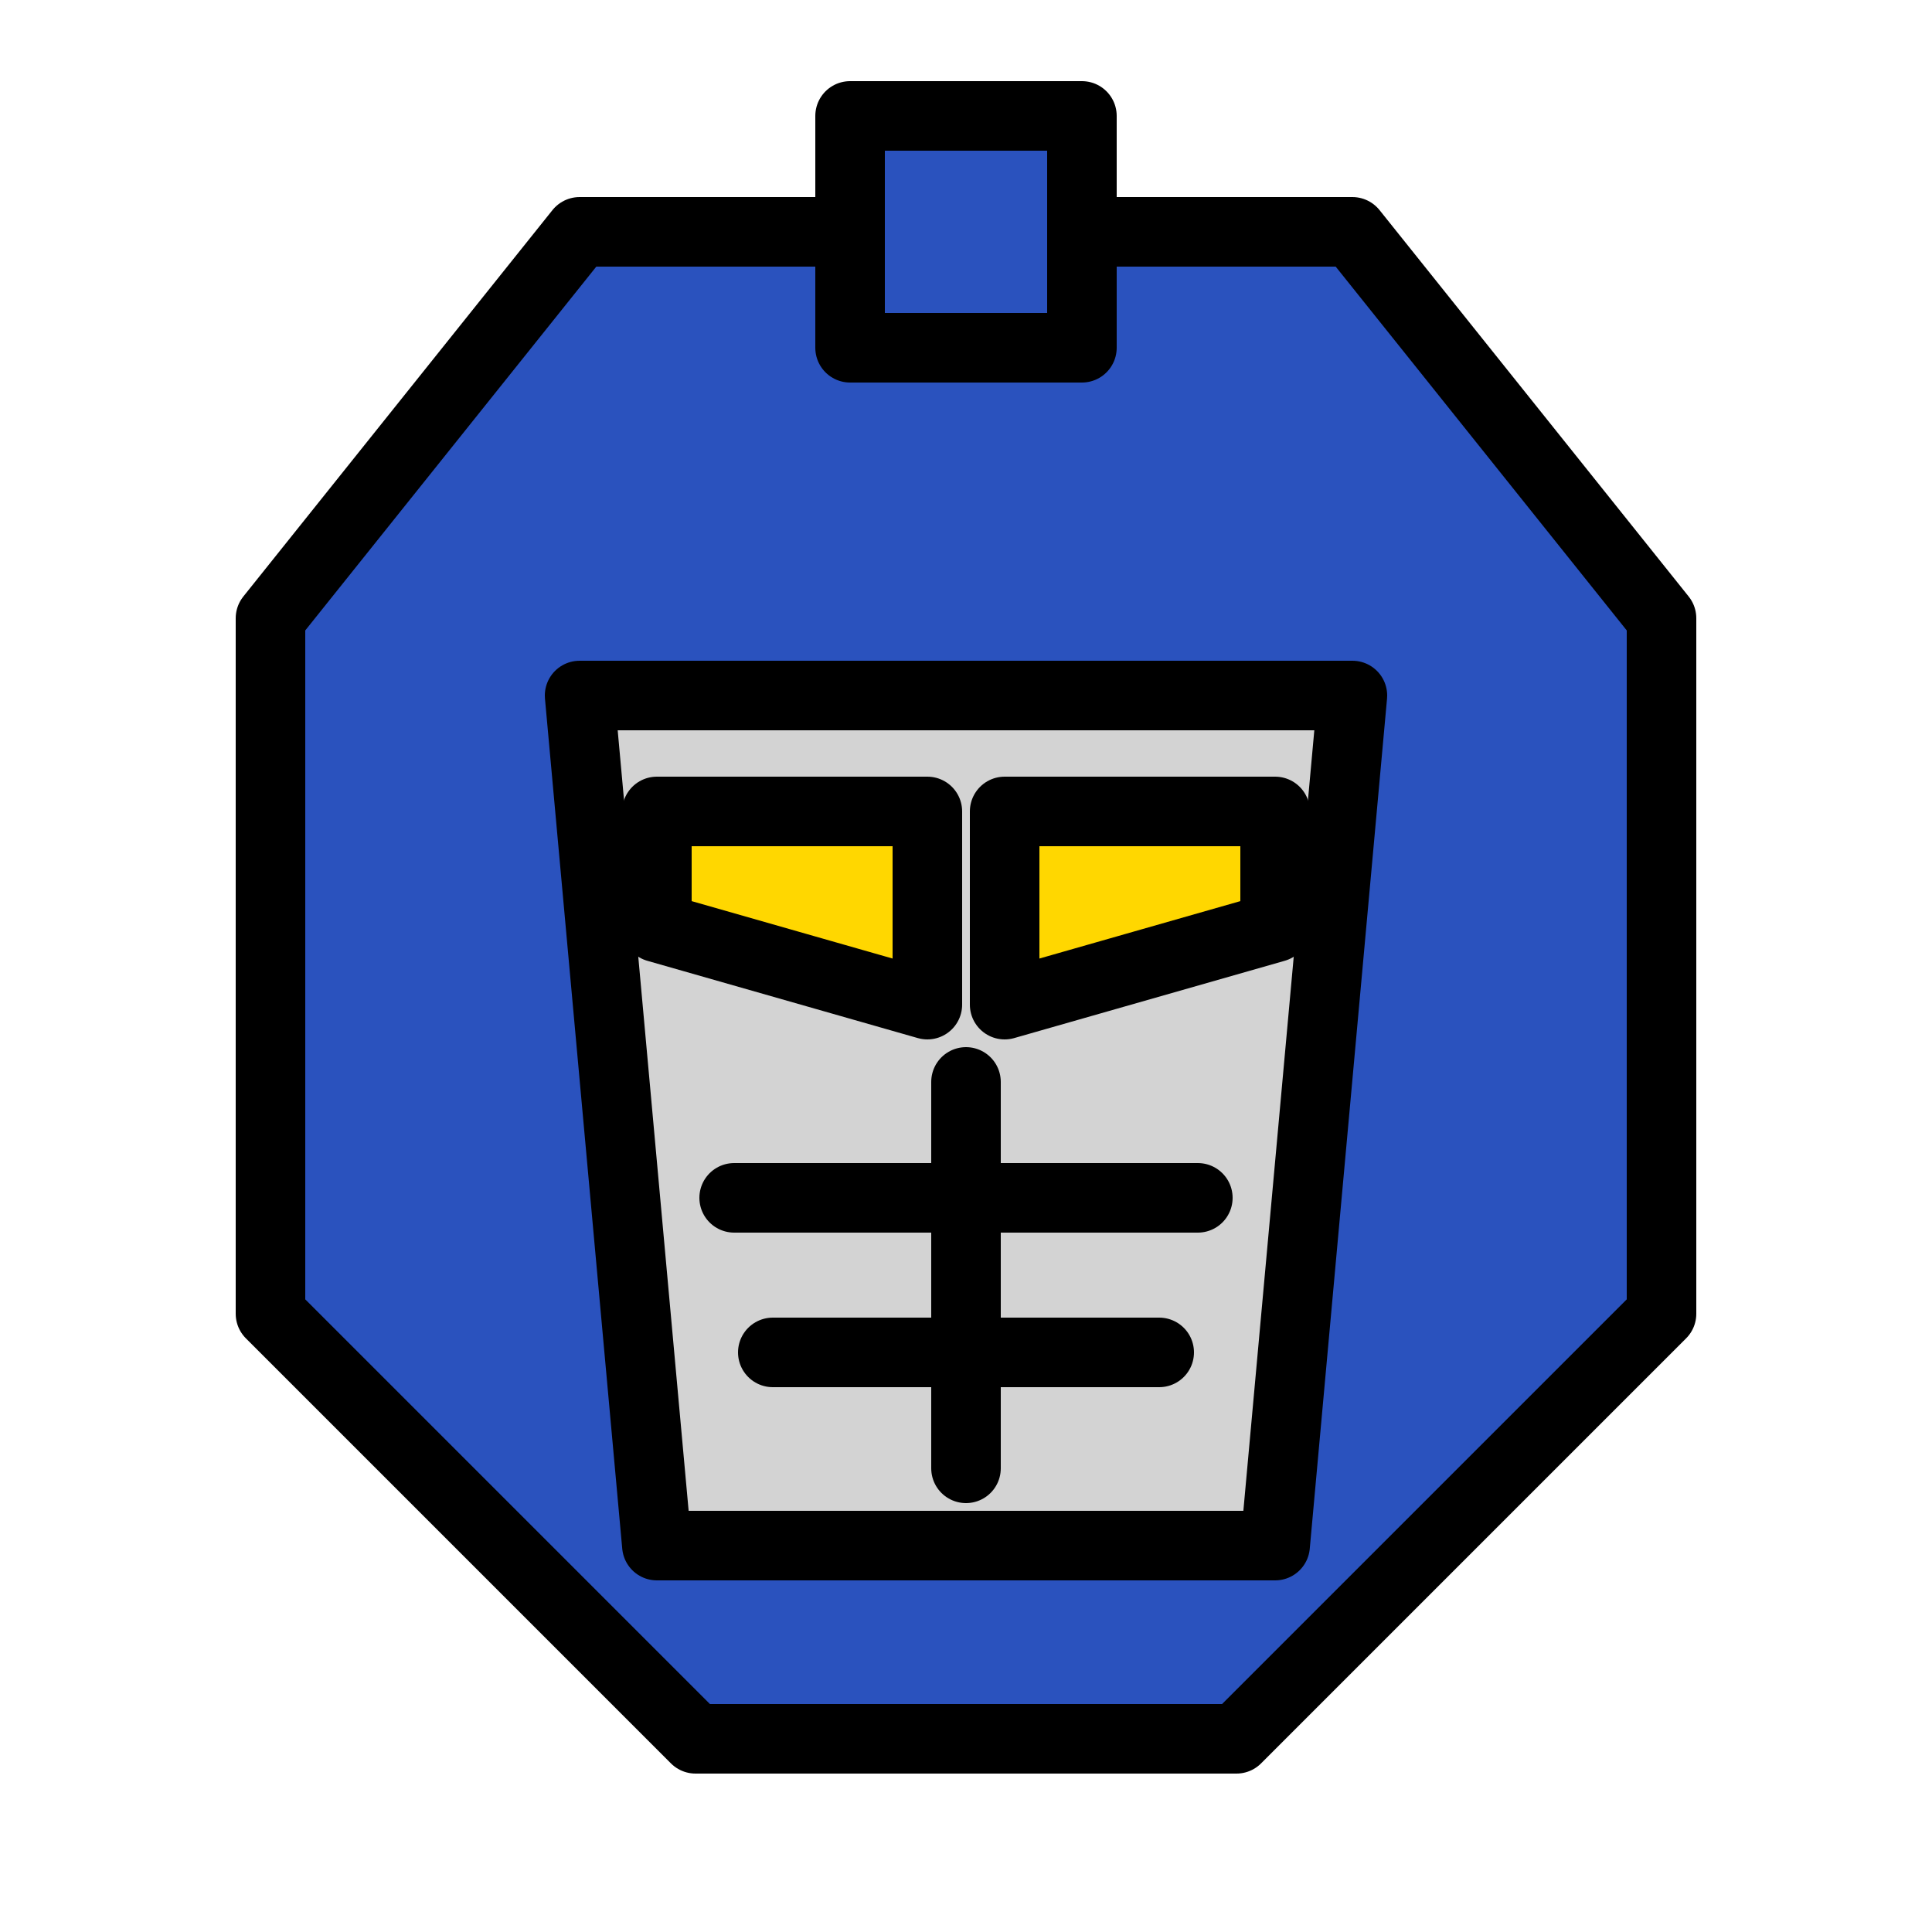
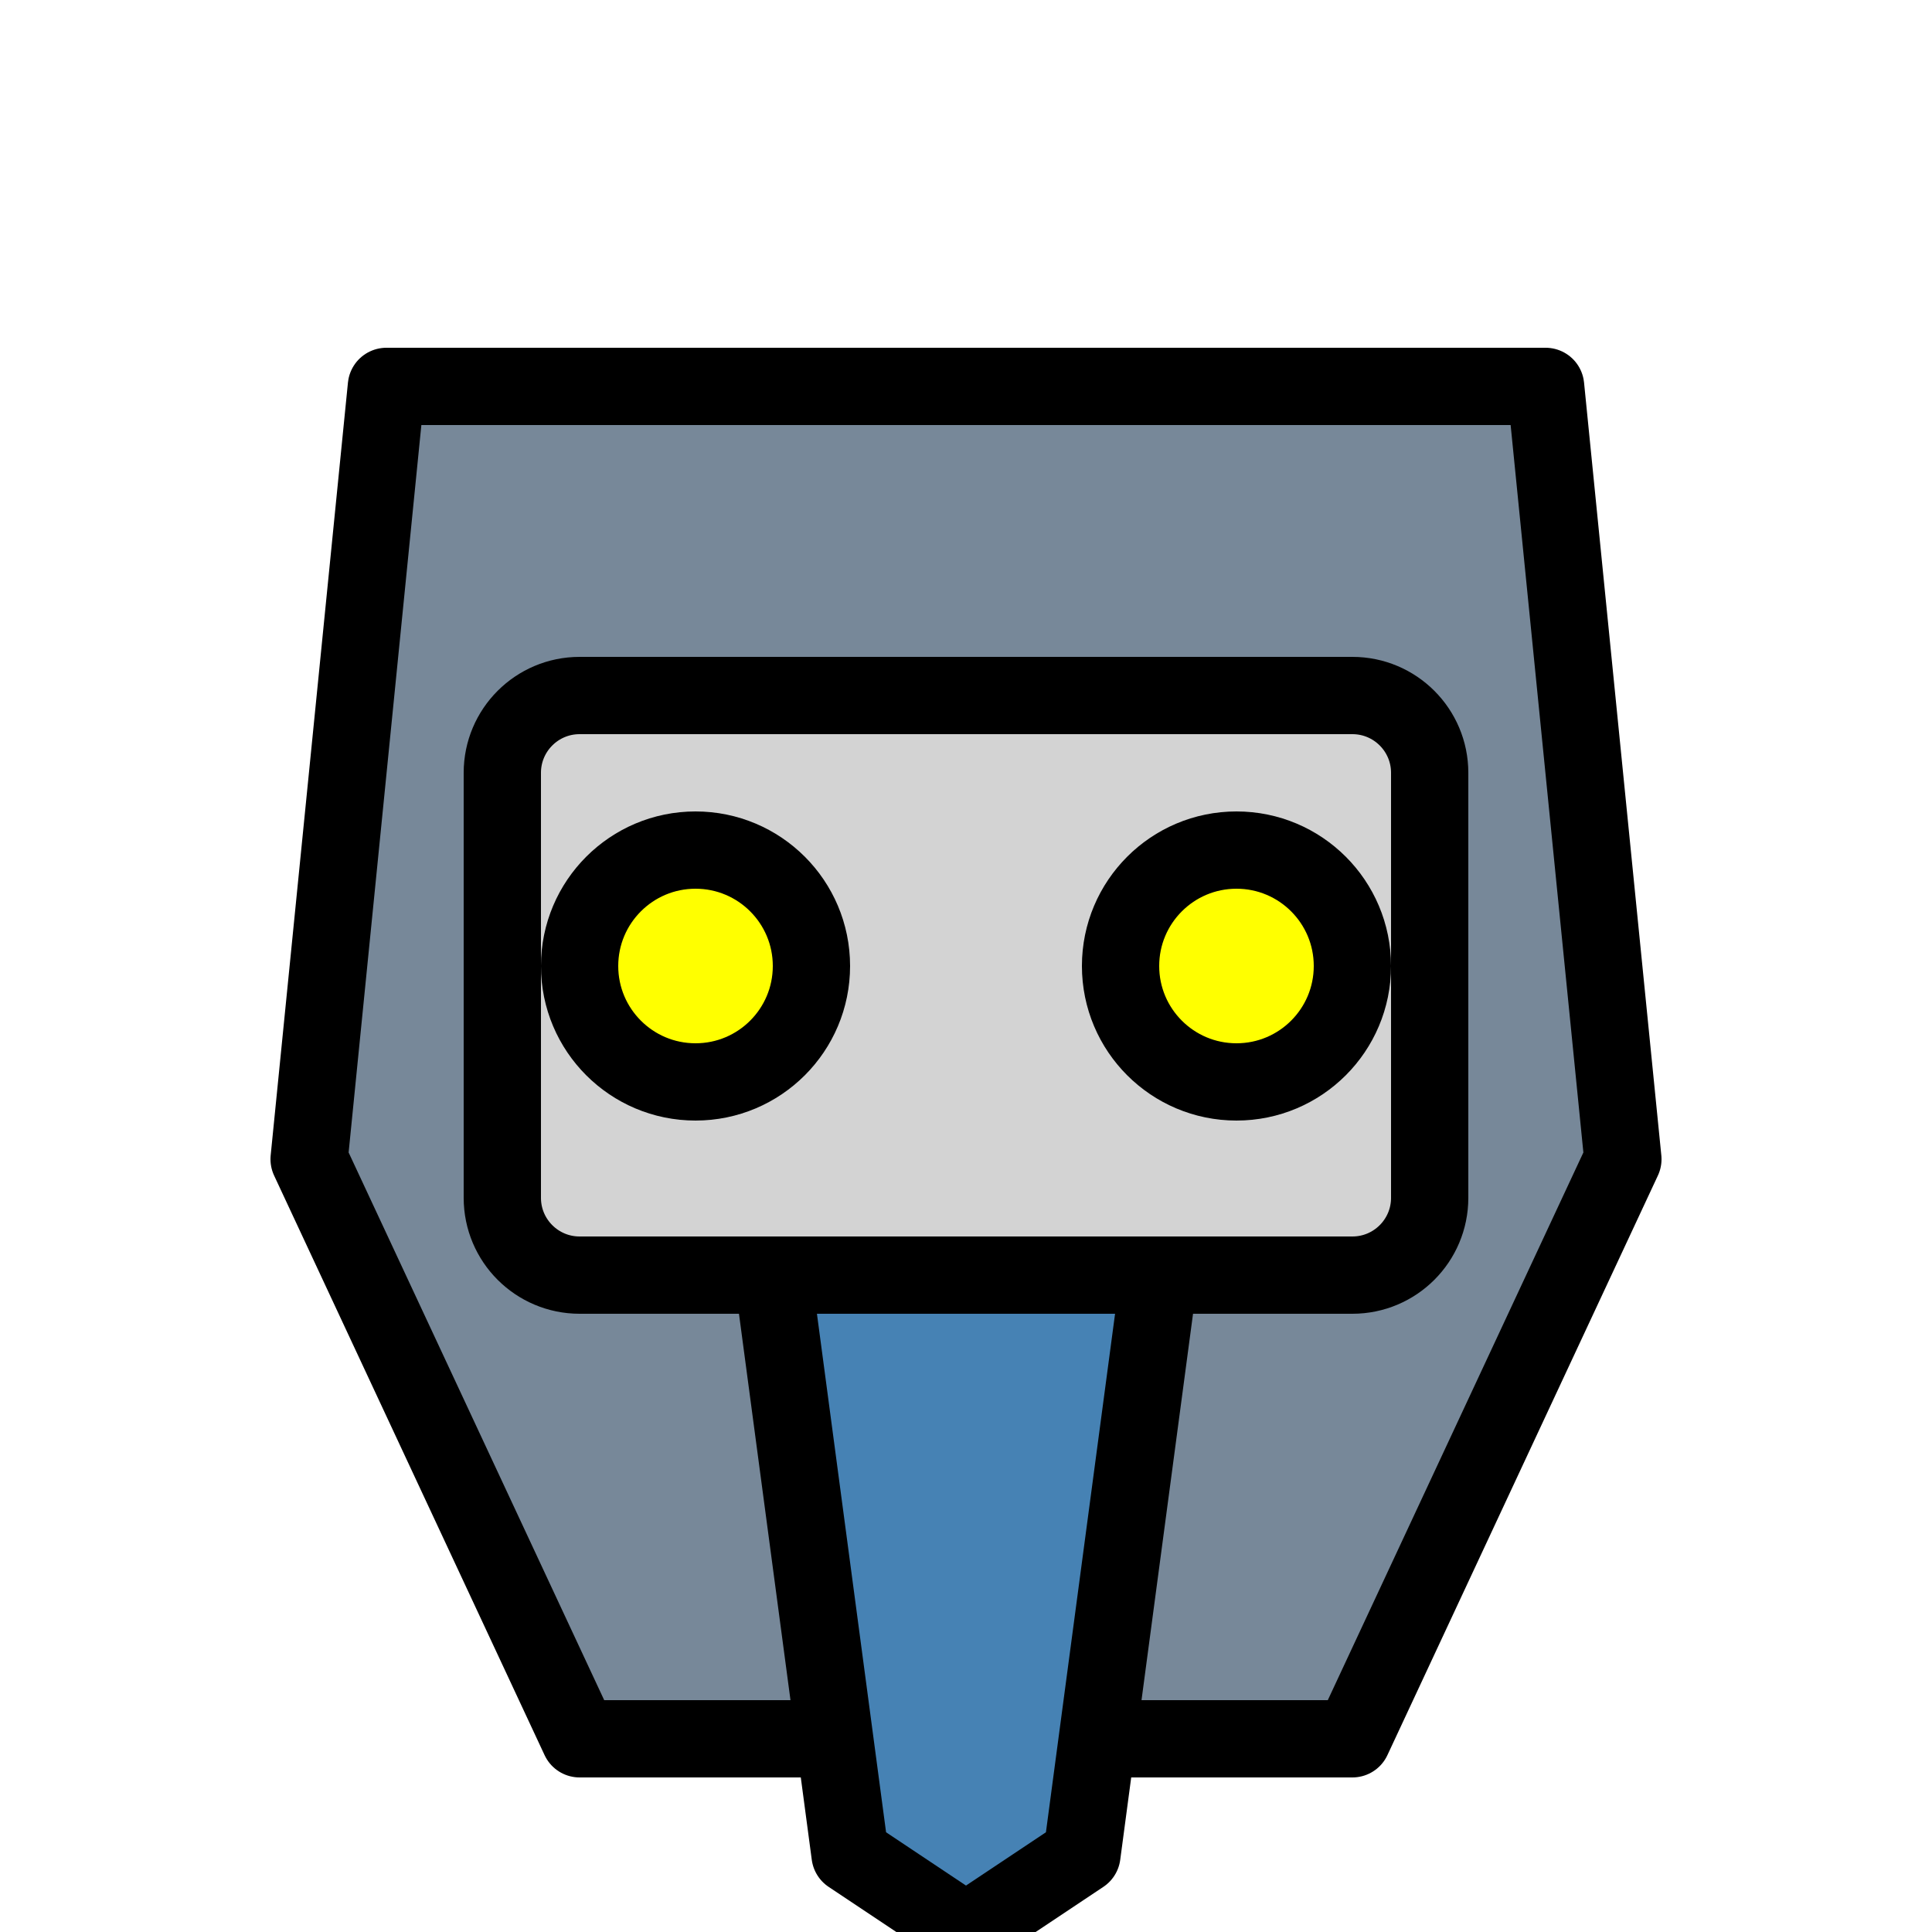
<svg xmlns="http://www.w3.org/2000/svg" width="500" height="500" viewBox="0 0 500 500">
-   <g stroke="black" stroke-width="18" stroke-linejoin="round" stroke-linecap="round">
-     <polygon points="150,60 350,60 430,160 430,340 320,450 180,450 70,340 70,160" fill="#2A52BE" />
-     <polygon points="220,30 280,30 280,90 220,90" fill="#2A52BE" />
-     <polygon points="150,180 350,180 330,400 170,400" fill="#D3D3D3" />
-     <polygon points="170,210 240,210 240,260 170,240" fill="#FFD700" />
-     <polygon points="330,210 260,210 260,260 330,240" fill="#FFD700" />
-     <line x1="250" y1="280" x2="250" y2="380" />
-     <line x1="190" y1="310" x2="310" y2="310" />
-     <line x1="200" y1="350" x2="300" y2="350" />
+   <g stroke="black" stroke-width="20" stroke-linejoin="round" stroke-linecap="round">
+     <path d="M100,100 L400,100 L420,300 L350,450 L150,450 L80,300 Z" fill="#778899" />
+     <rect x="130" y="180" width="240" height="150" rx="20" fill="#D3D3D3" />
+     <circle cx="180" cy="250" r="30" fill="#FFFF00" />
+     <circle cx="320" cy="250" r="30" fill="#FFFF00" />
+     <polygon points="200,330 300,330 280,480 250,500 220,480" fill="#4682B4" />
  </g>
</svg>
